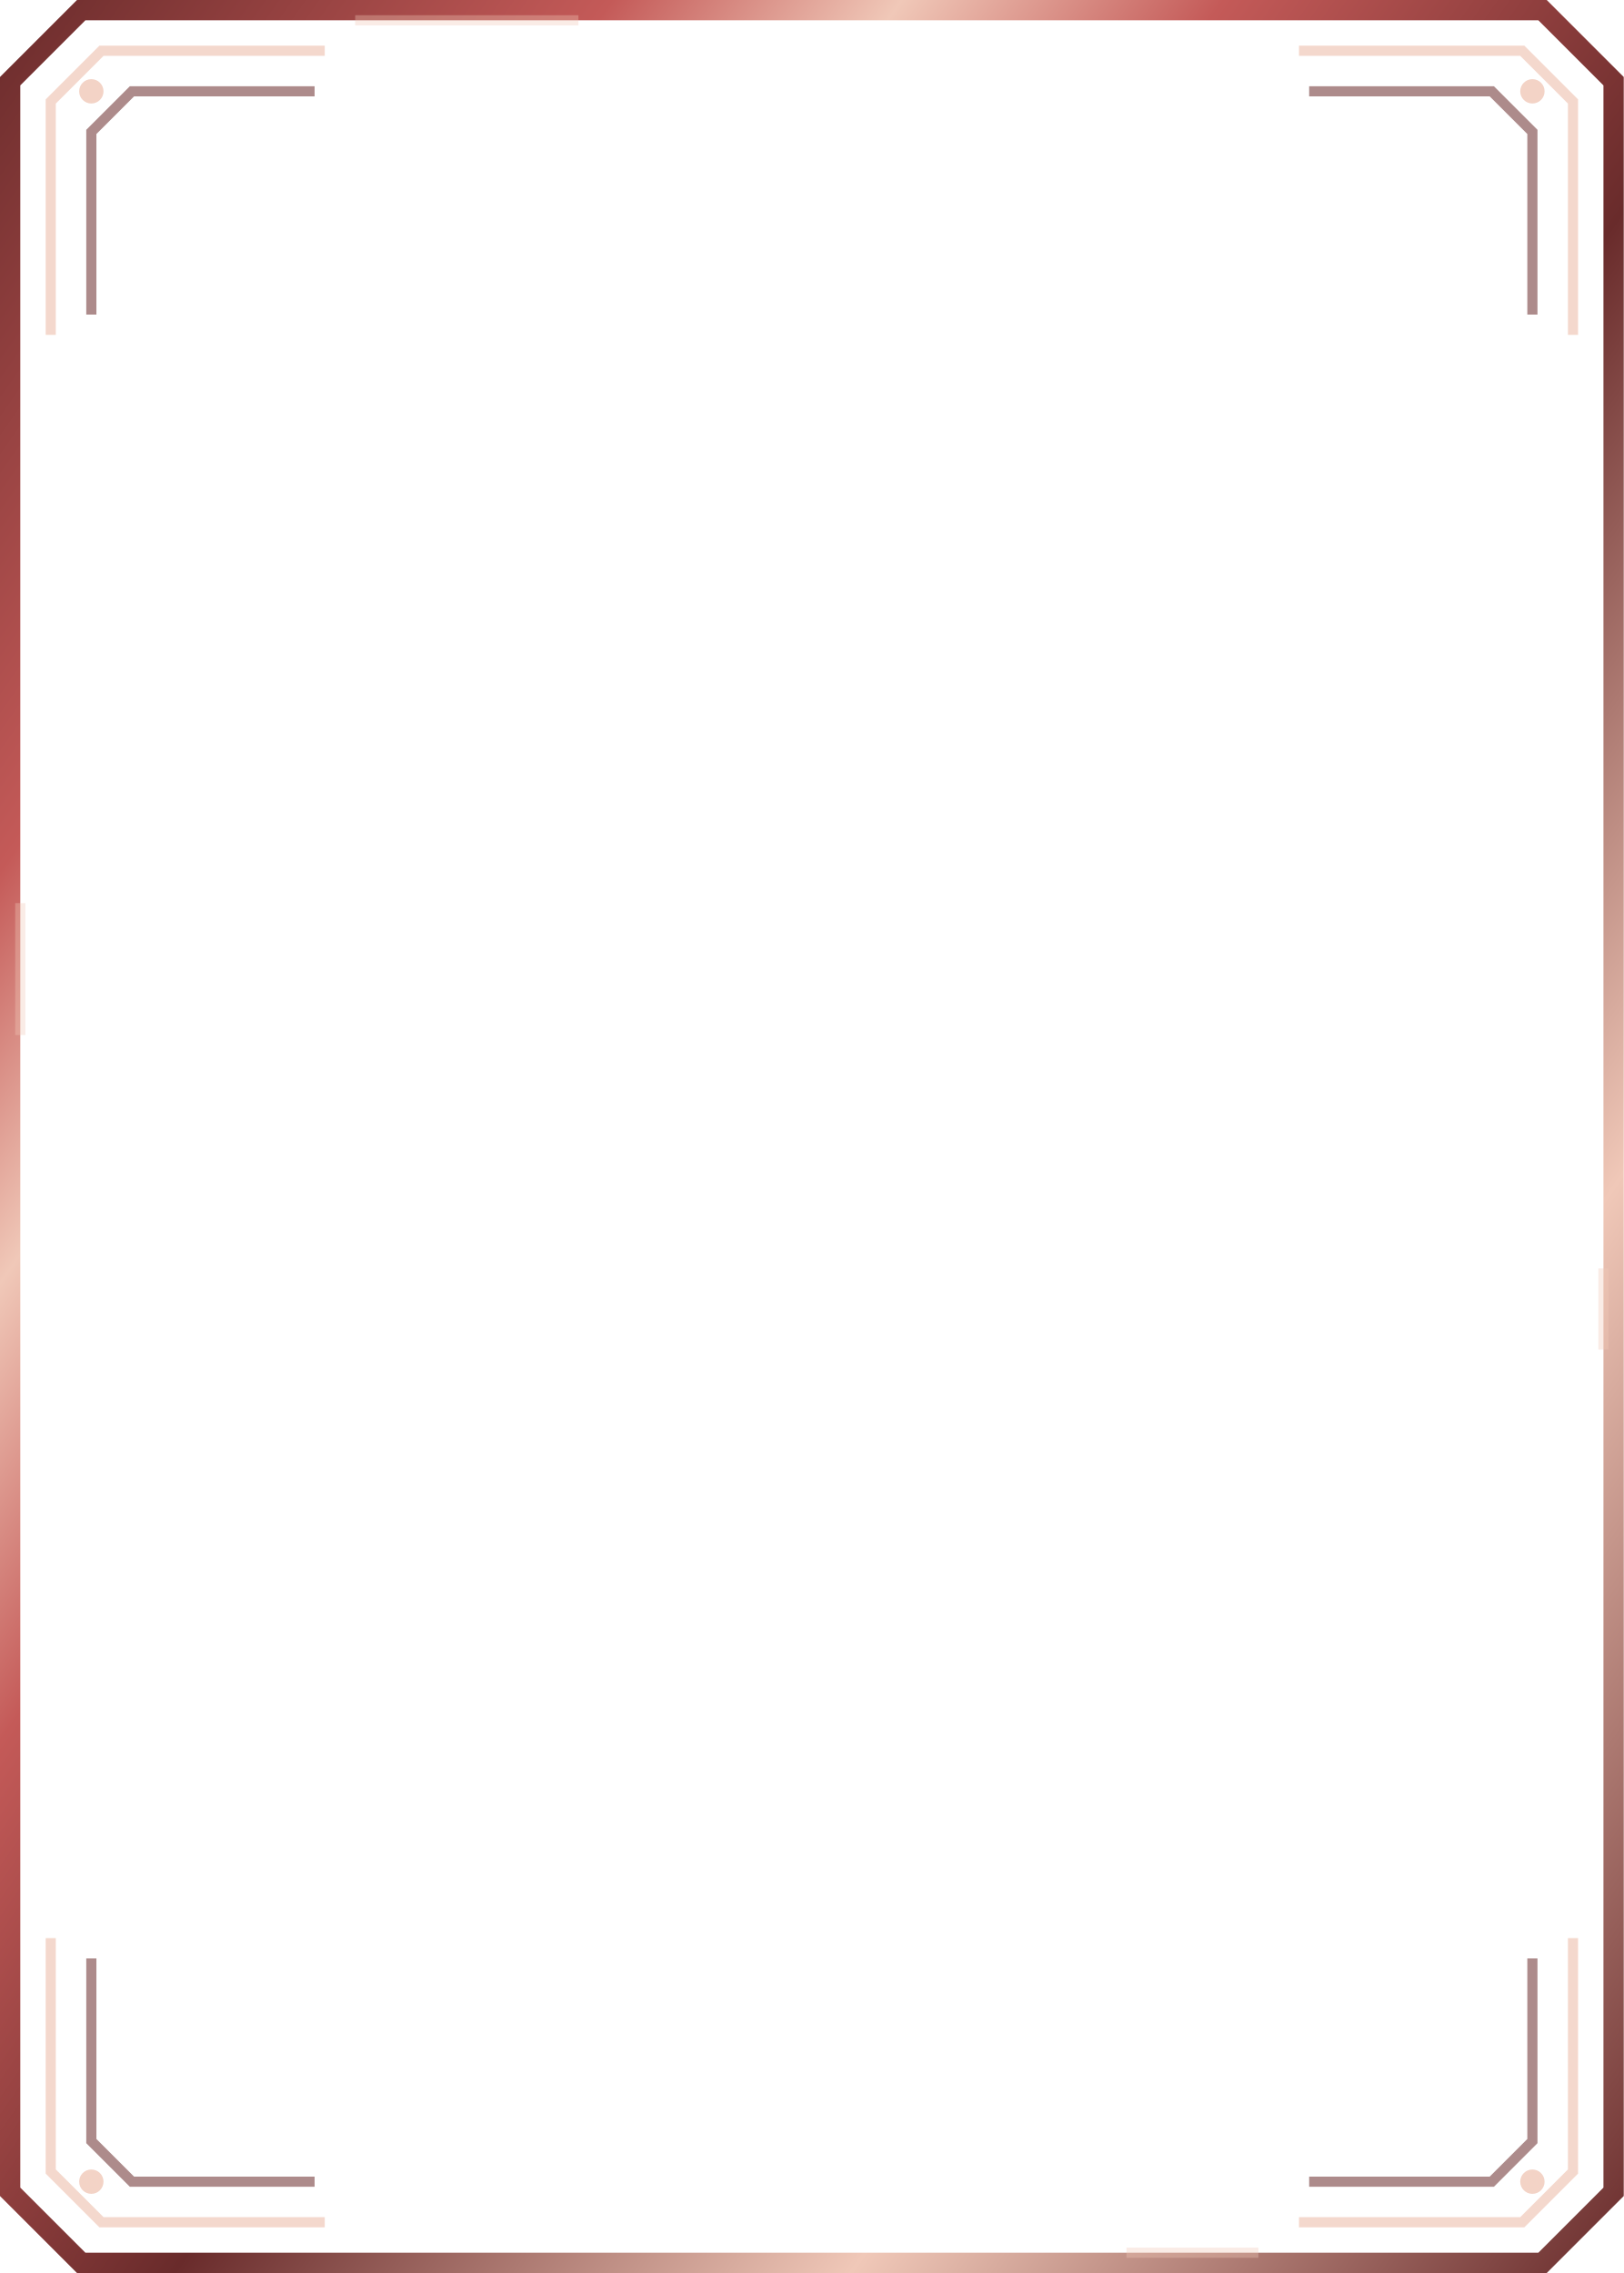
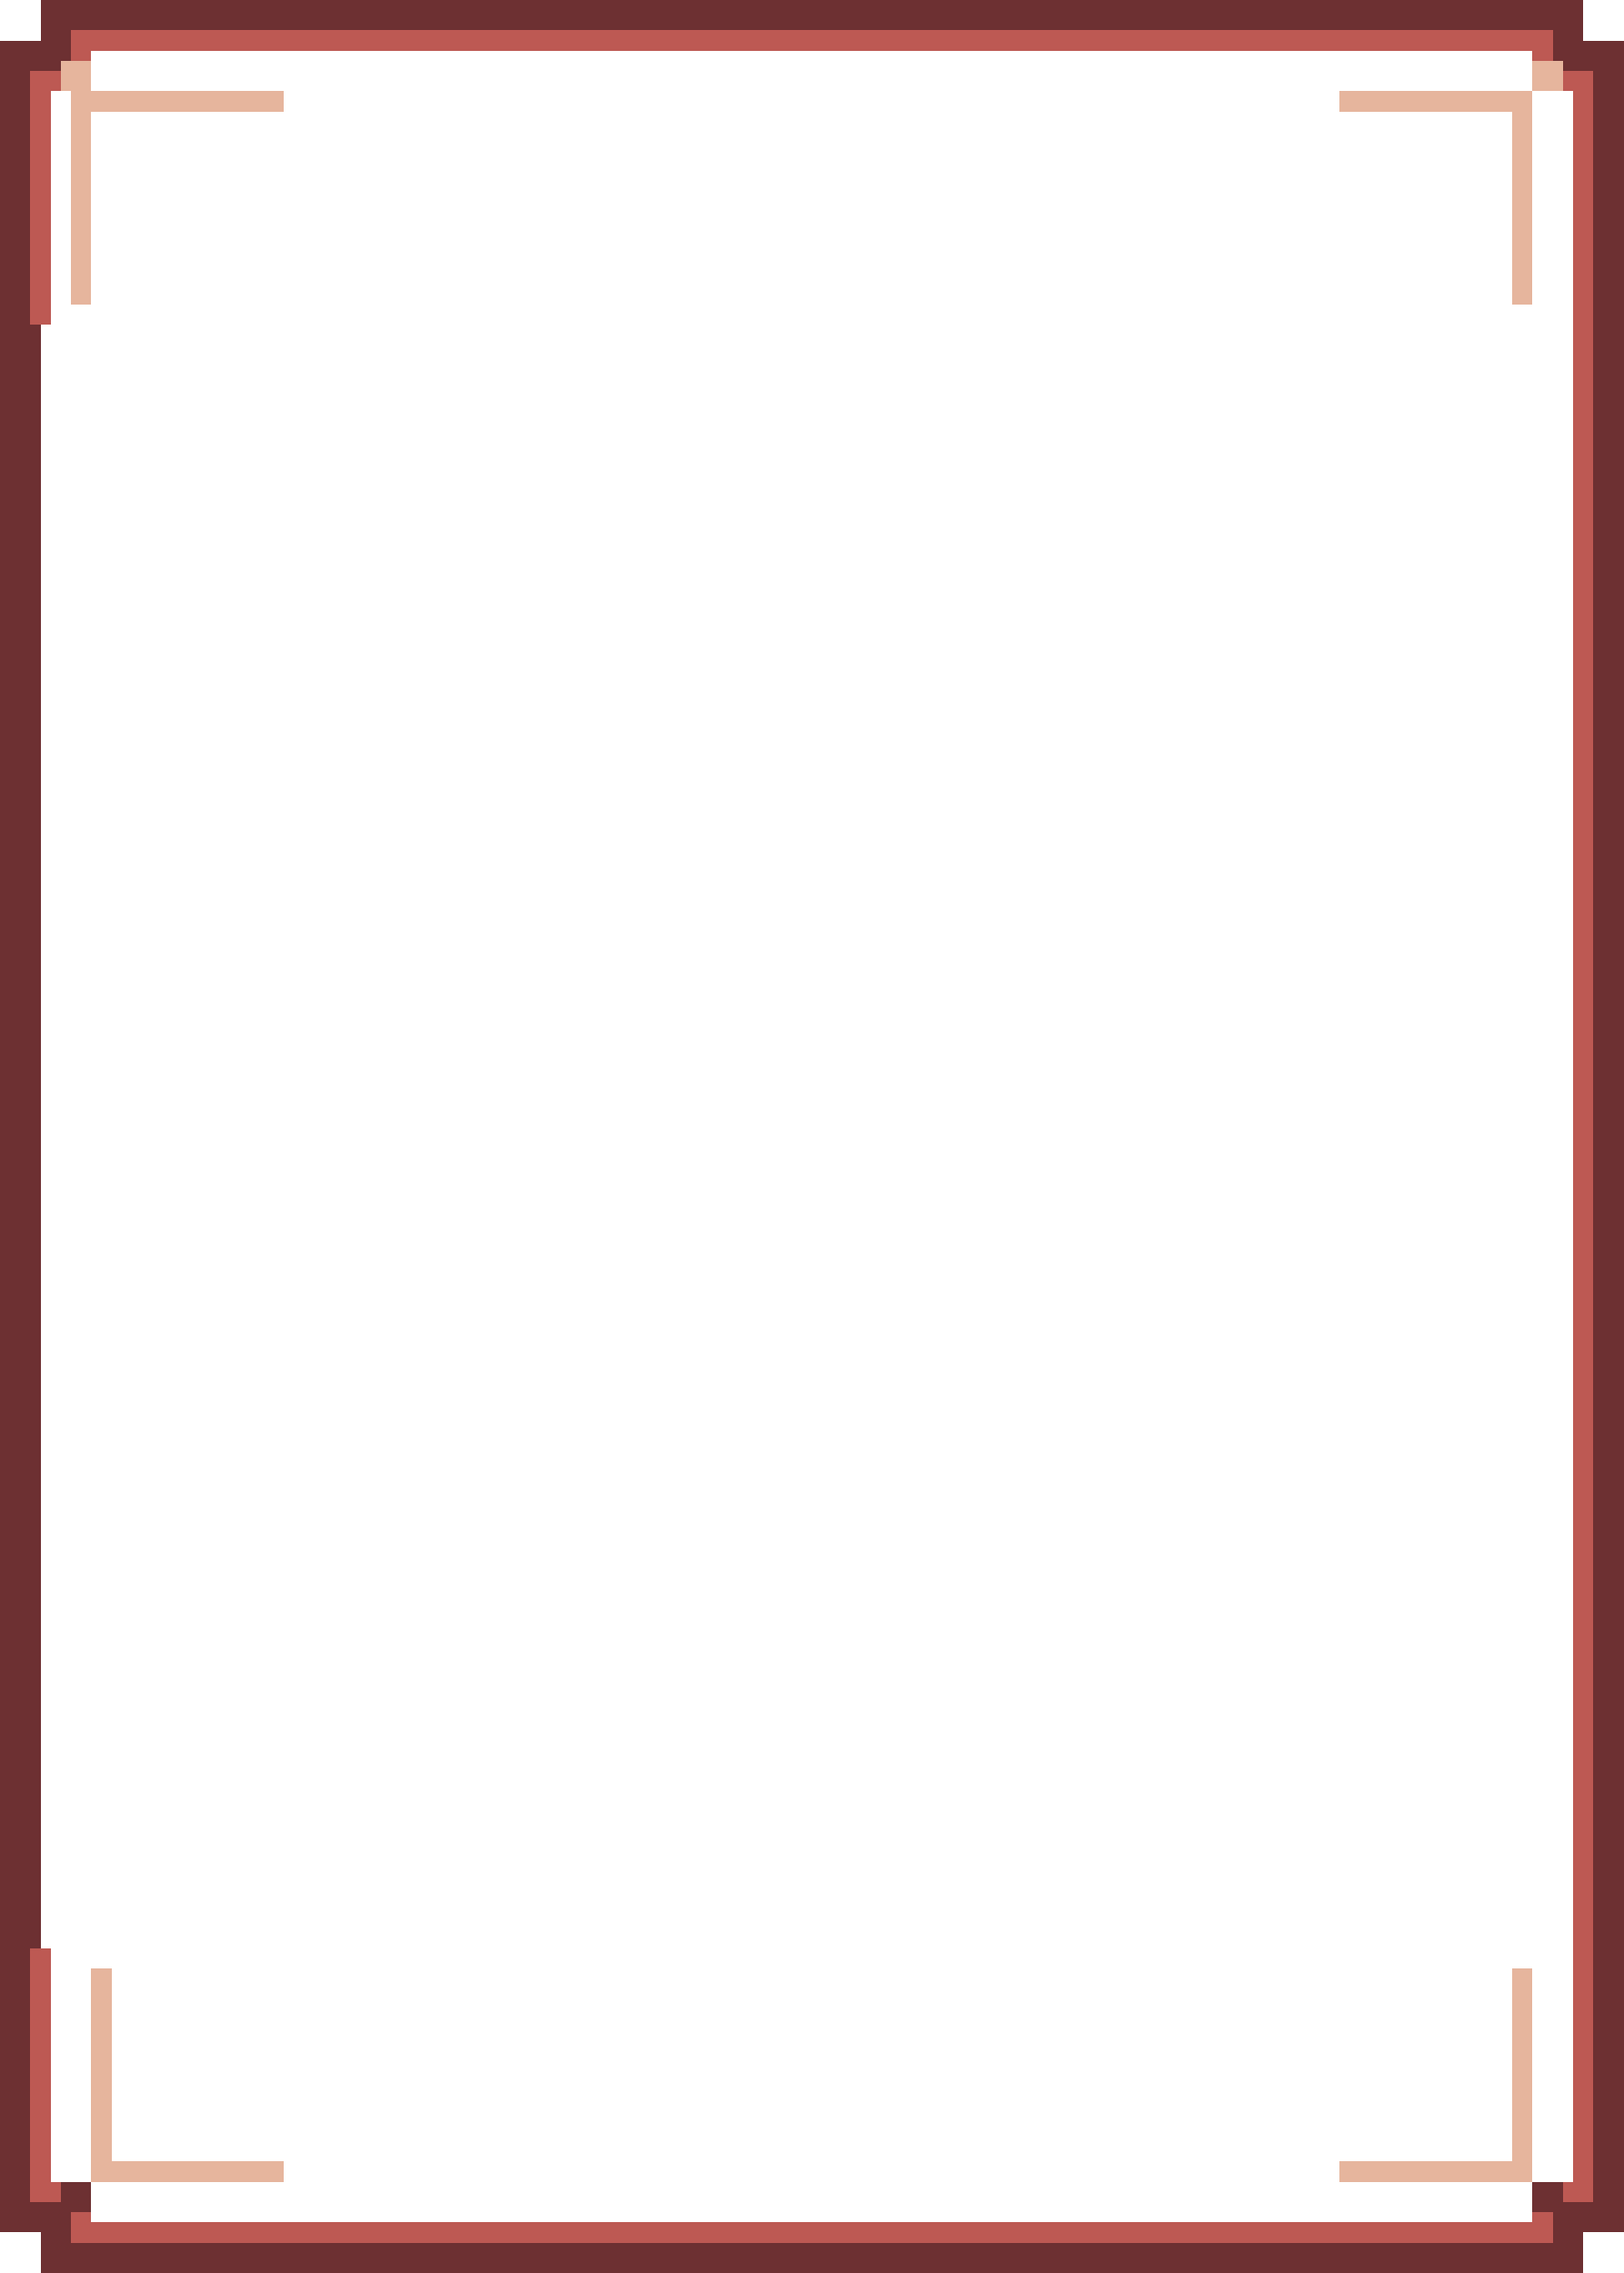
- <svg xmlns="http://www.w3.org/2000/svg" preserveAspectRatio="none" width="160" height="224" viewBox="0 0 160 224">
-   <defs>
-     <linearGradient id="rim" x2="1" y2="1">
-       <stop stop-color="#692b2b" />
-       <stop offset=".19" stop-color="#c45a58" />
-       <stop offset=".28" stop-color="#f0c8b8" />
-       <stop offset=".38" stop-color="#c45a58" />
-       <stop offset=".55" stop-color="#692b2b" />
-       <stop offset=".76" stop-color="#f0c8b8" />
-       <stop offset="1" stop-color="#692b2b" />
-     </linearGradient>
-   </defs>
-   <g fill="none">
-     <path d="M1 35V8l7-7h144l7 7v208l-7 7H8l-7-7V35z" stroke="url(#rim)" stroke-width="2" />
-     <path d="M5 33V10l5-5h22m96 0h22l5 5v23m0 158v23l-5 5h-22m-96 0H10l-5-5v-23" stroke="#f0c8b8" opacity=".7" />
-     <path d="M9 31V13l4-4h18m98 0h18l4 4v18m0 162v18l-4 4h-18m-98 0H13l-4-4v-18" stroke="#692b2b" opacity=".55" />
-   </g>
-   <g fill="#f0c8b8" opacity=".8">
-     <circle cx="9" cy="9" r="1.2" />
-     <circle cx="151" cy="9" r="1.2" />
-     <circle cx="9" cy="215" r="1.2" />
-     <circle cx="151" cy="215" r="1.2" />
-   </g>
-   <path d="M35 2h22m54 220h13M2 89v13m156 23v8" stroke="#f0c8b8" opacity=".35" />
+ <svg xmlns="http://www.w3.org/2000/svg" width="160" height="224" viewBox="0 0 160 224" shape-rendering="crispEdges" preserveAspectRatio="none">
+   <path fill="none" stroke="#6d3032" stroke-width="4" d="M2 34V6h4V2h148v4h4v212h-4v4H6v-4H2V34z" />
+   <path fill="none" stroke="#bd5953" stroke-width="2" d="M4 32V8h4V4h144v4h4v208h-4v4H8v-4H4v-24" />
+   <path fill="none" stroke="#e6b59d" stroke-width="2" d="M8 30V10h20M132 10h18v20M150 194v20h-18M28 214H10v-20" />
+   <path fill="#e6b59d" d="M6 6h3v3H6zM151 6h3v3h-3z" />
+   <path fill="#6d3032" d="M6 215h3v3H6zM151 215h3v3h-3z" />
</svg>
